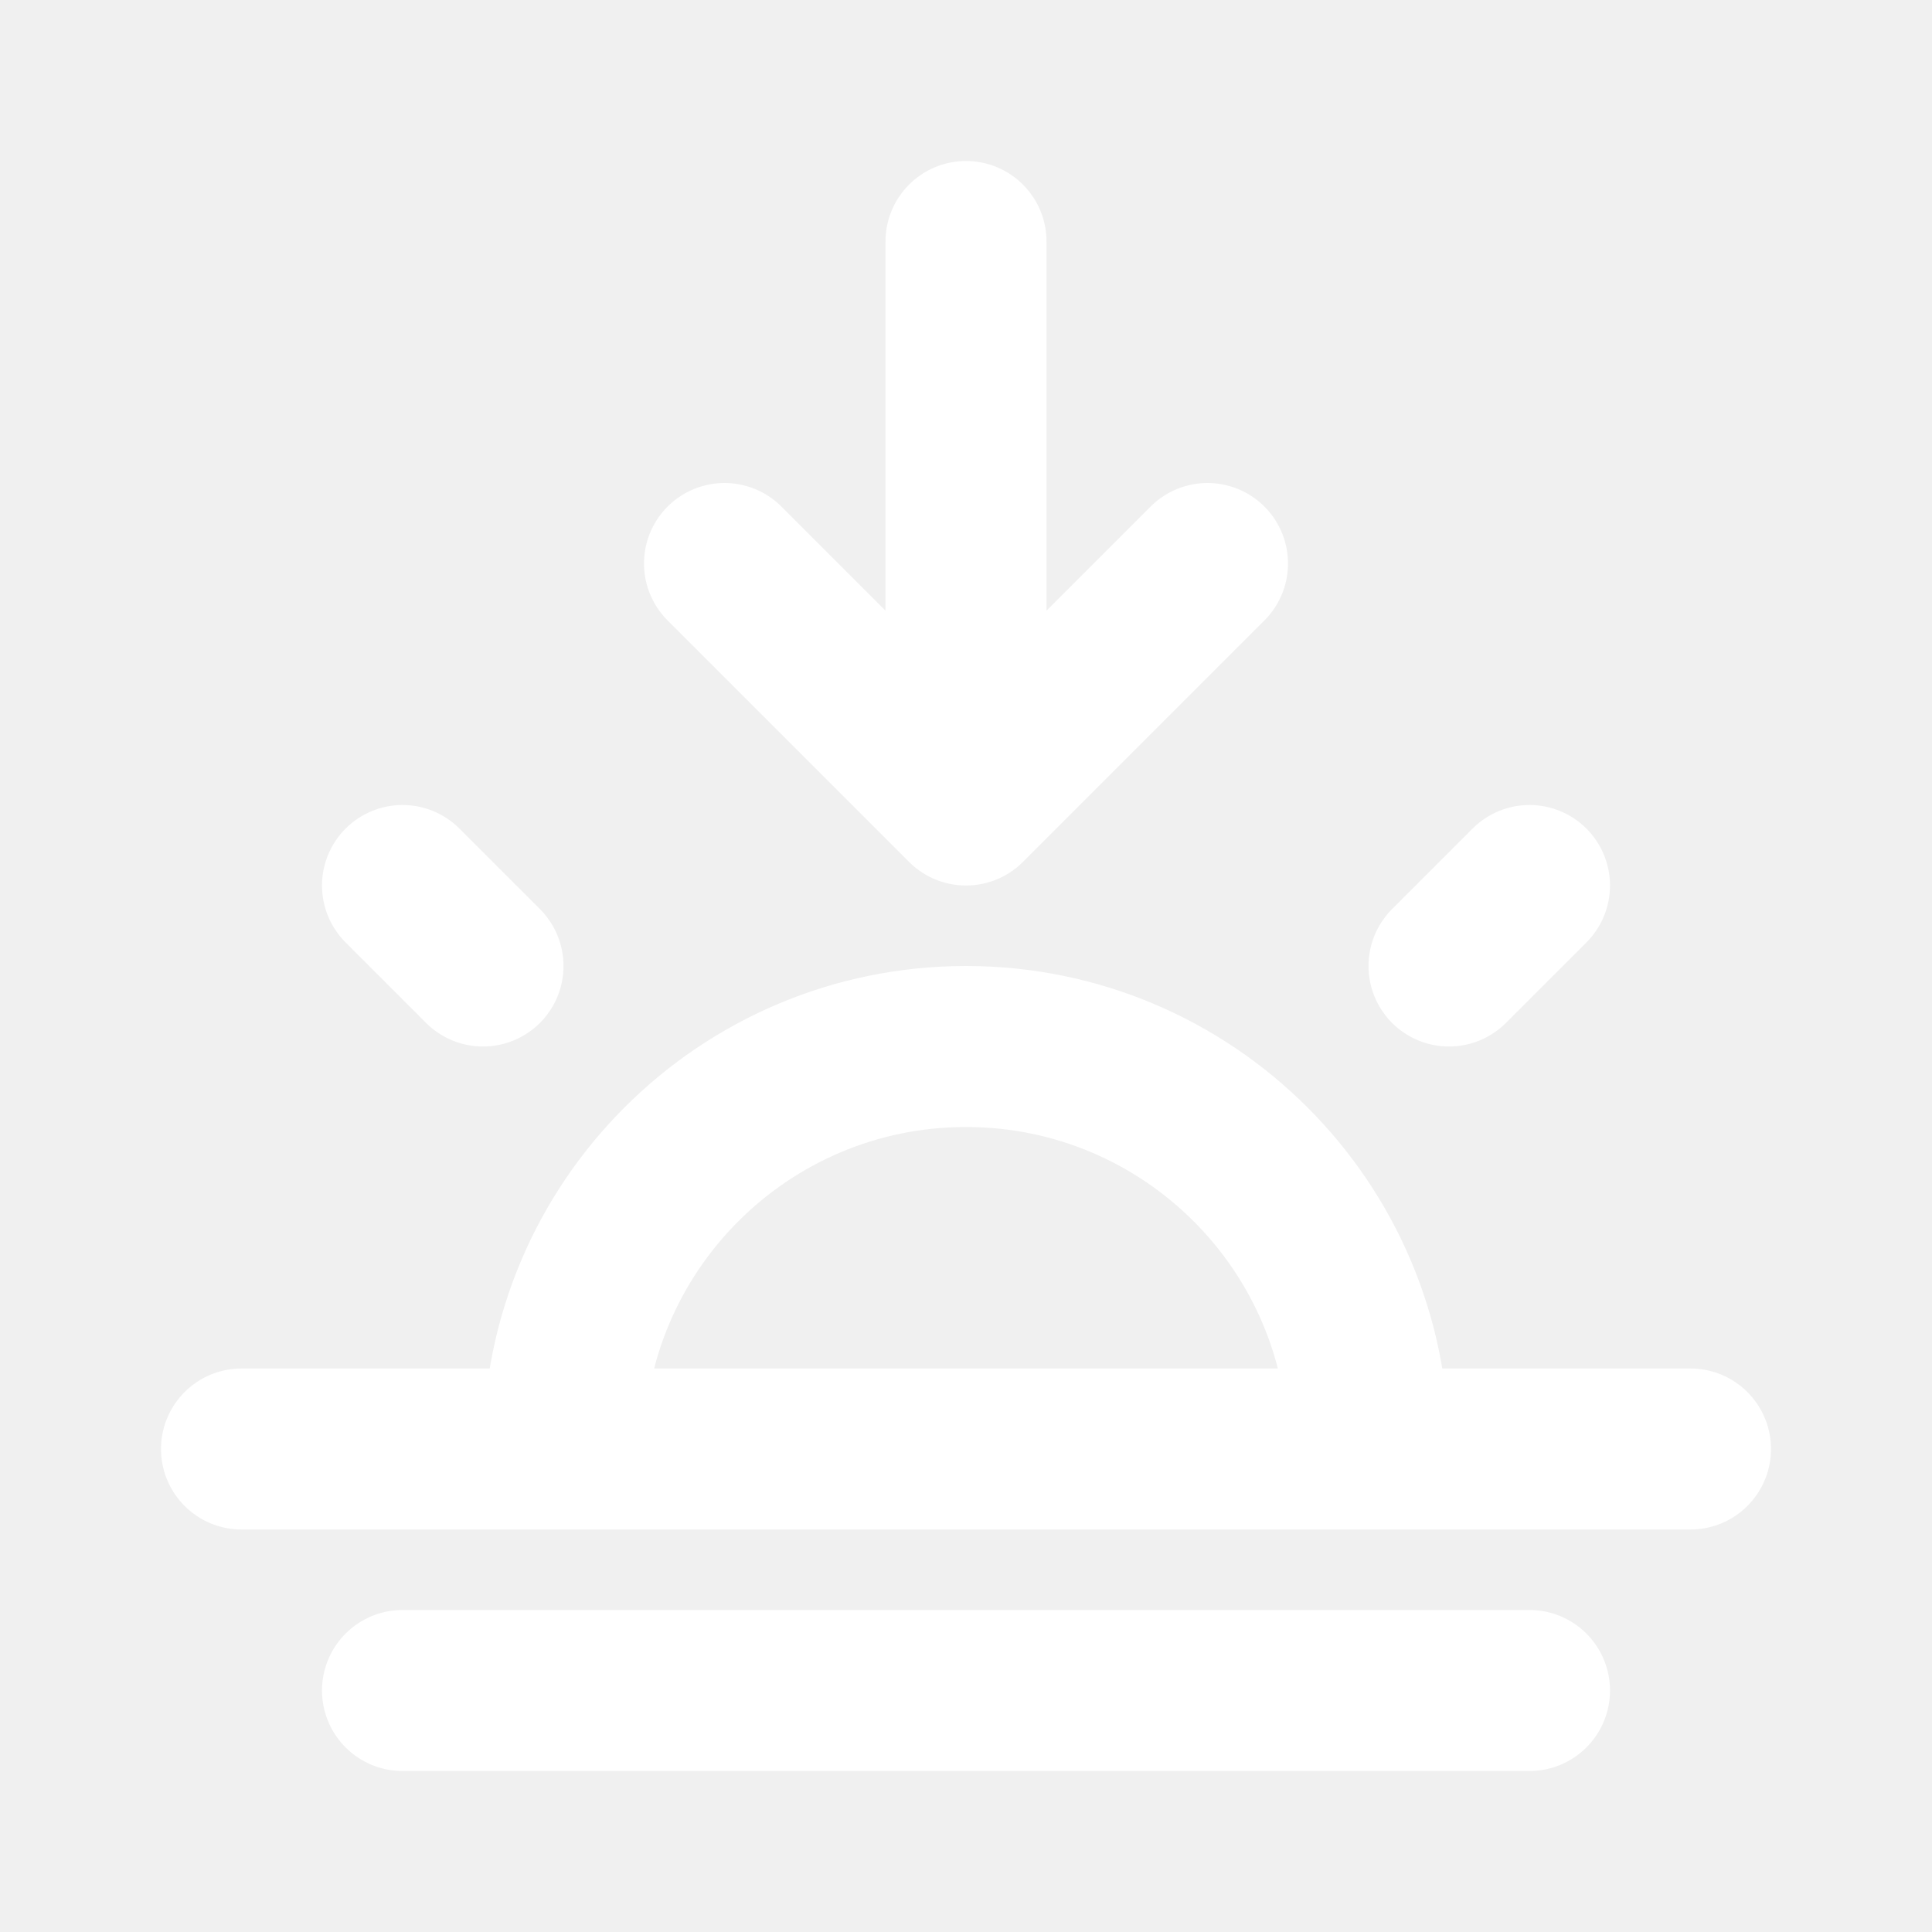
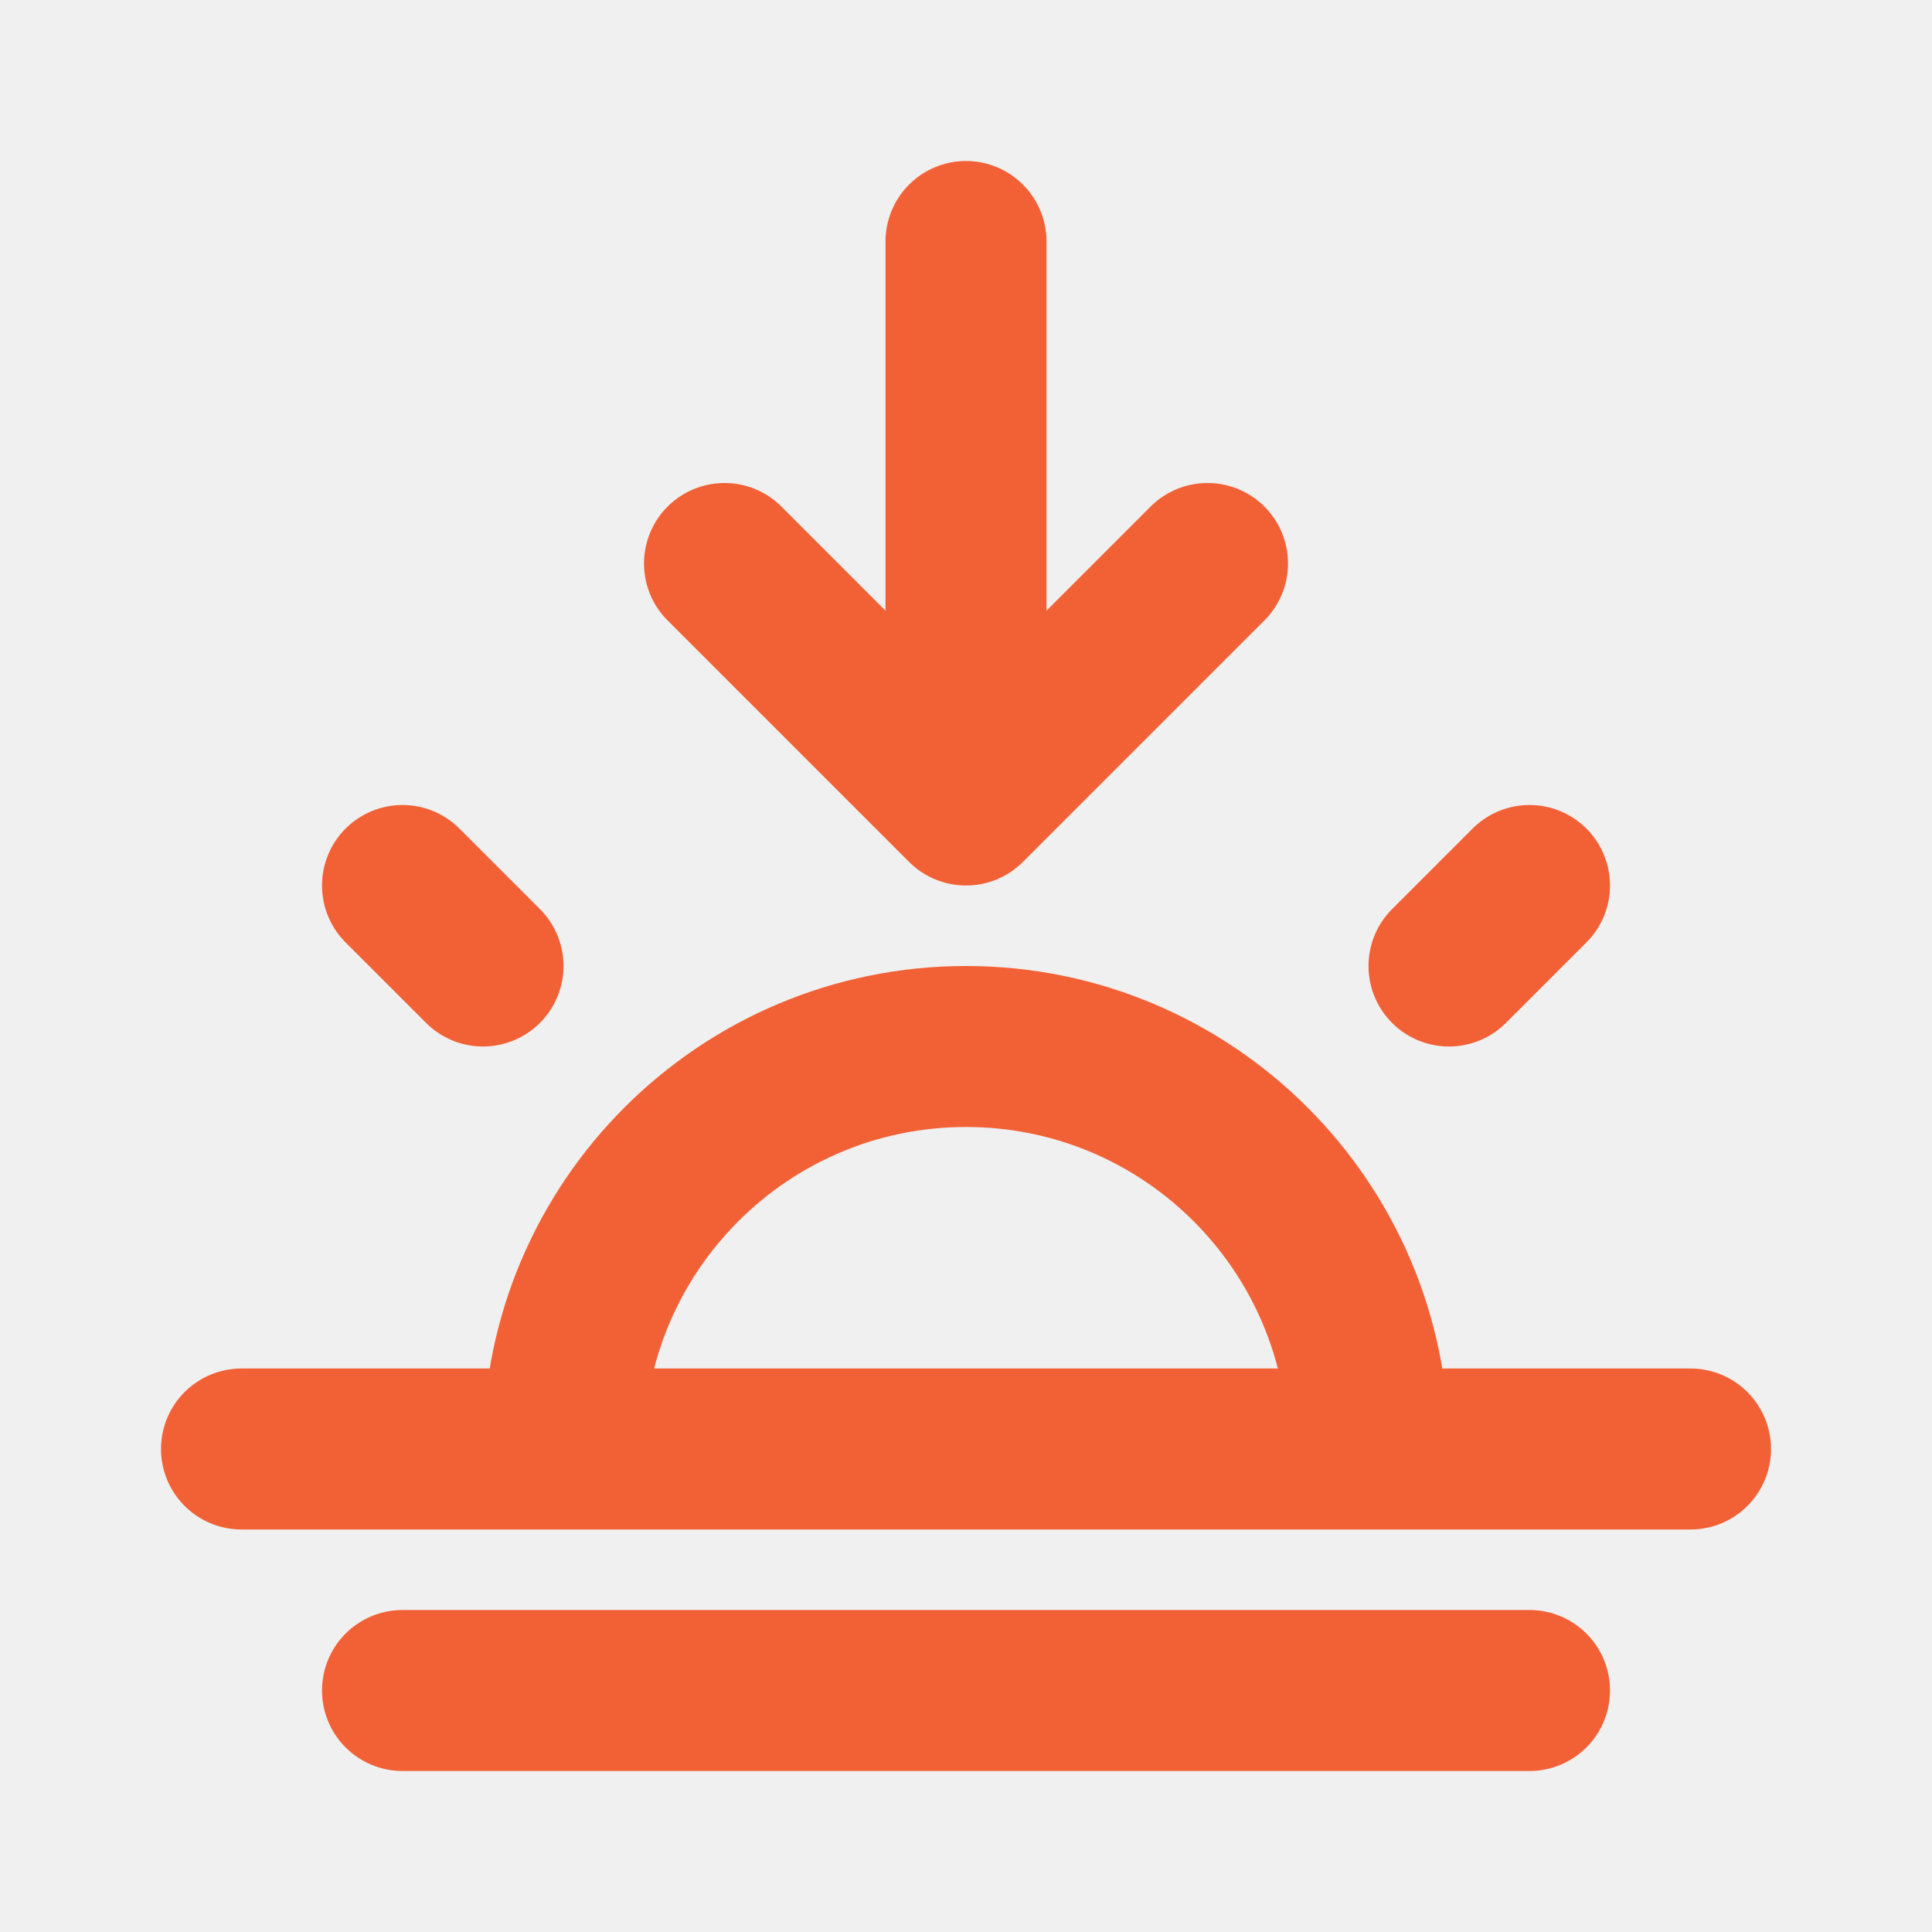
<svg xmlns="http://www.w3.org/2000/svg" width="800" height="800" viewBox="0 0 24 24" fill="none">
-   <path d="m6 12-1-1m13 1 1-1M3 18h18M5 21h14M7 18a5 5 0 0 1 10 0M12 3v7m0 0 3-3m-3 3L9 7" stroke="#FFF" stroke-width="2" stroke-linecap="round" stroke-linejoin="round" />
+   <path d="m6 12-1-1m13 1 1-1M3 18h18M5 21h14M7 18a5 5 0 0 1 10 0M12 3v7m0 0 3-3m-3 3L9 7" stroke="#F26136" stroke-width="2" stroke-linecap="round" stroke-linejoin="round" />
</svg>
